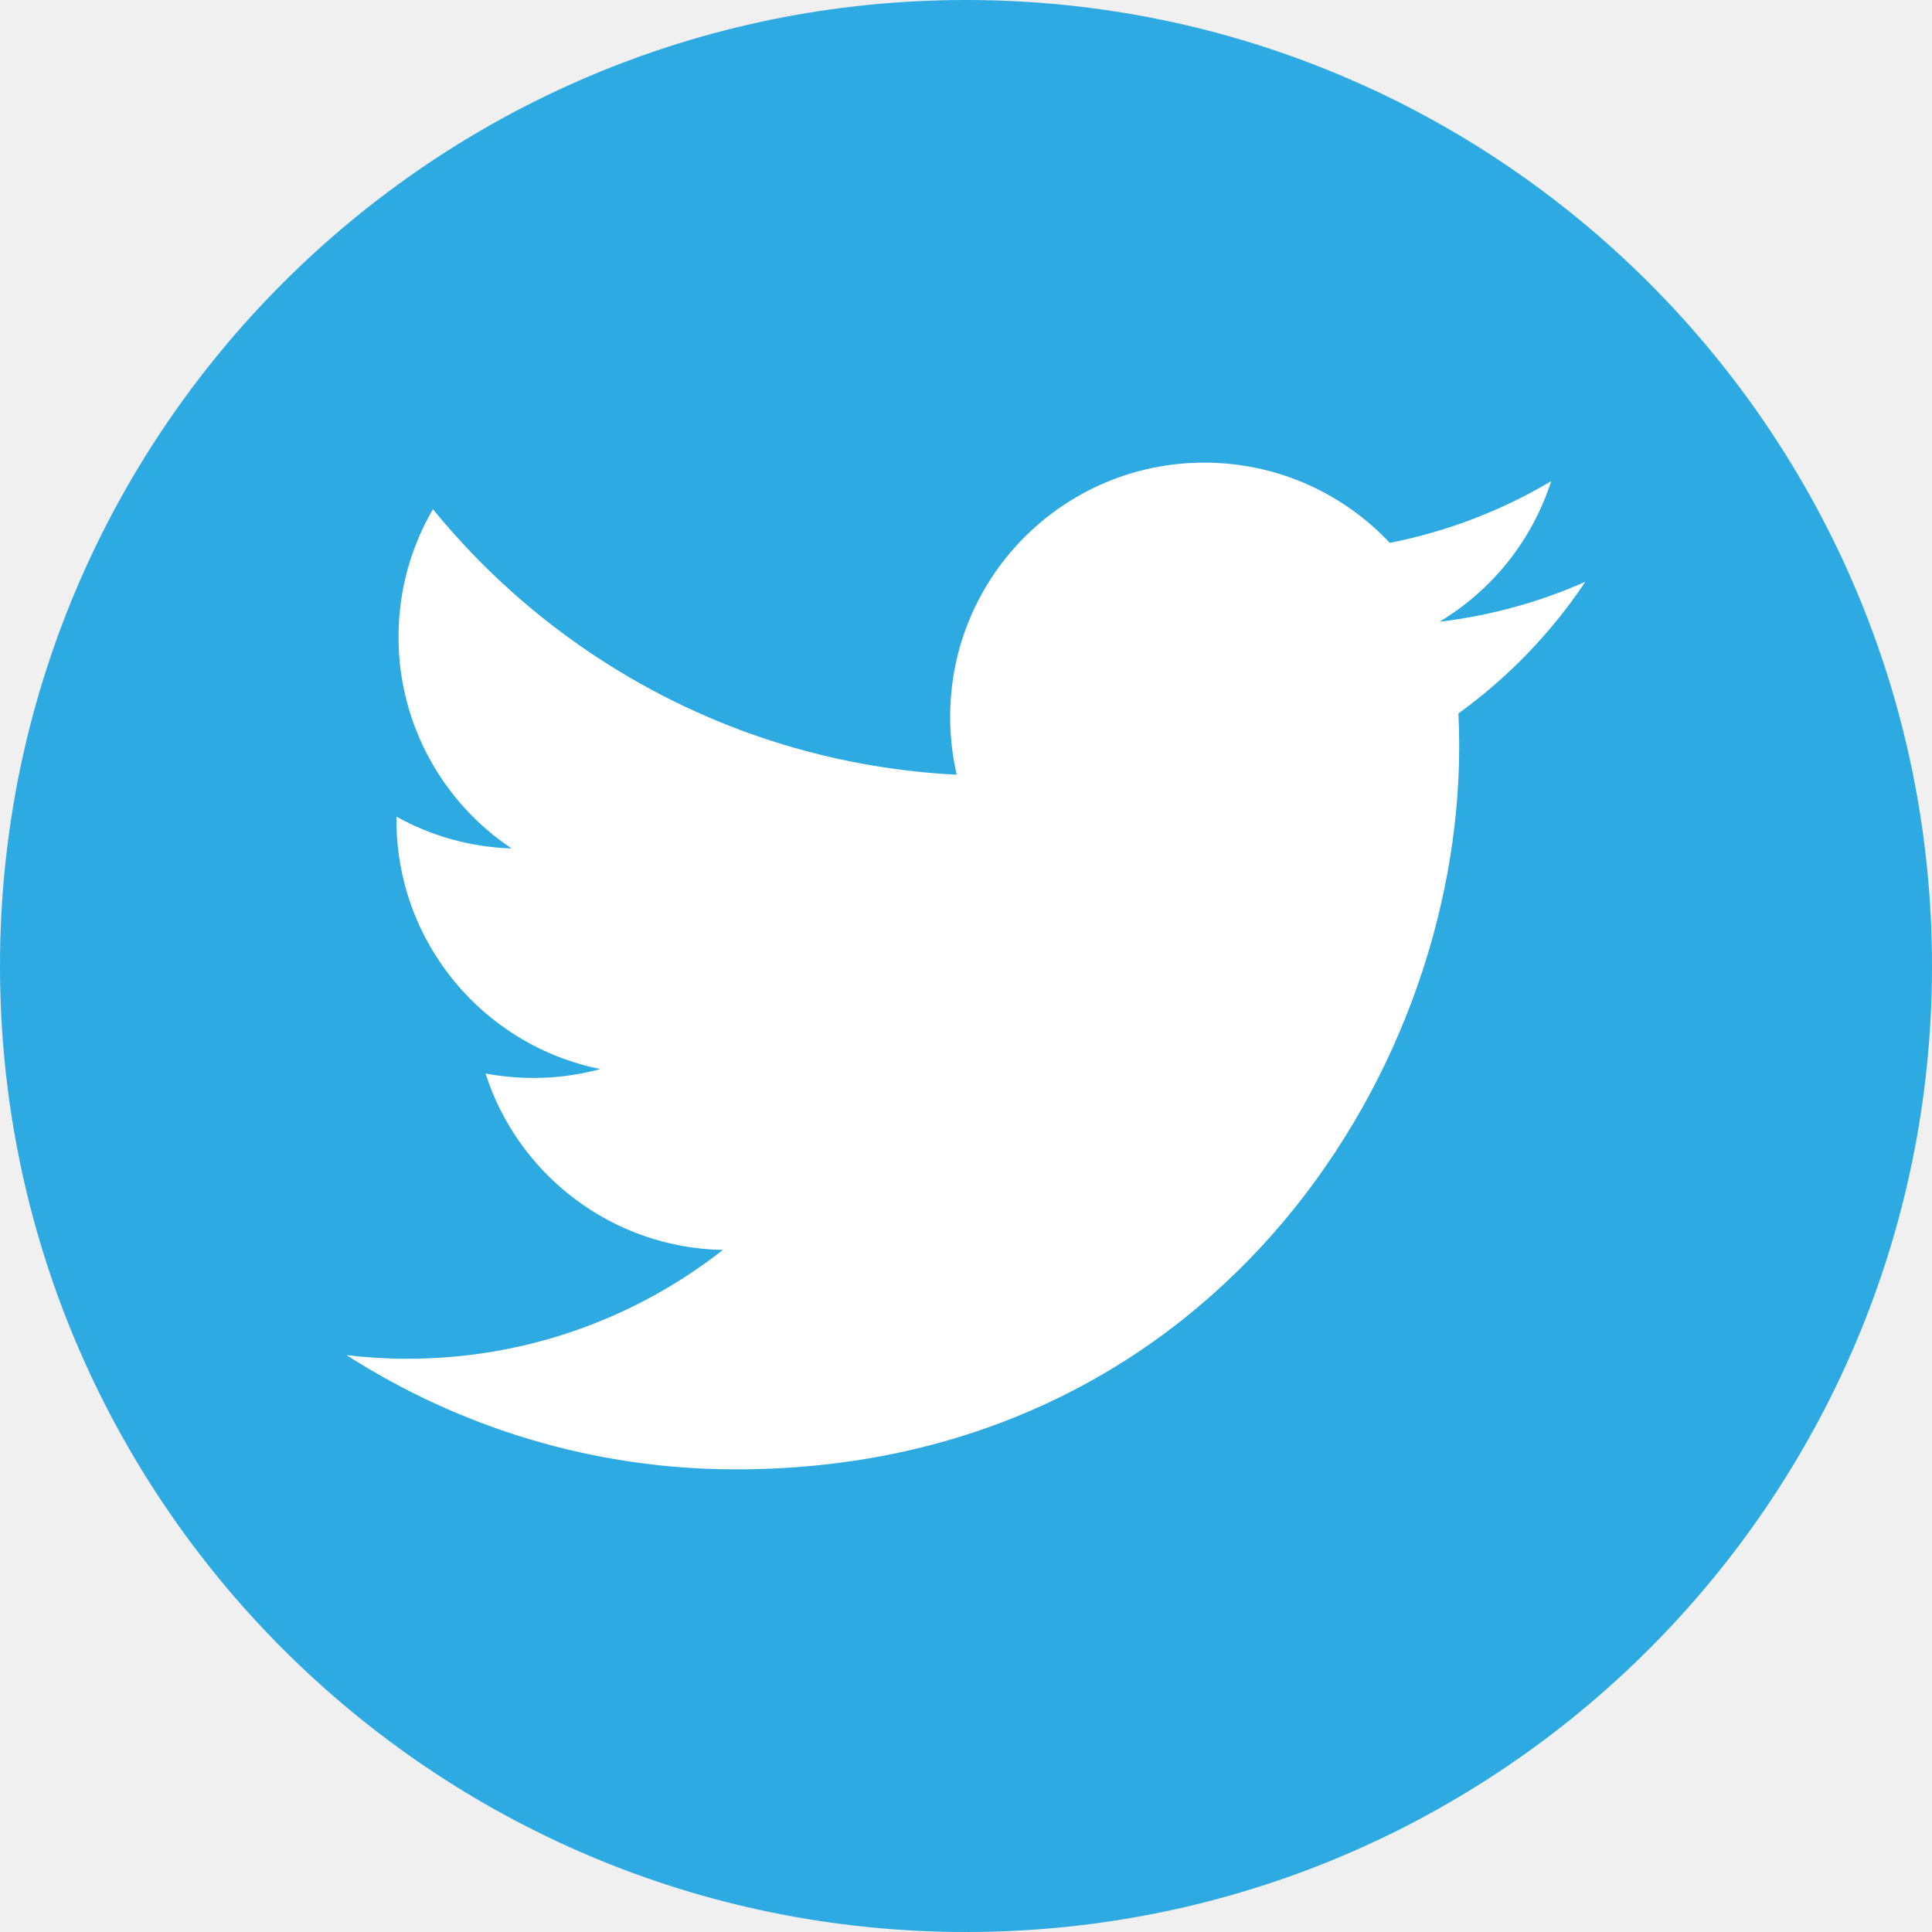
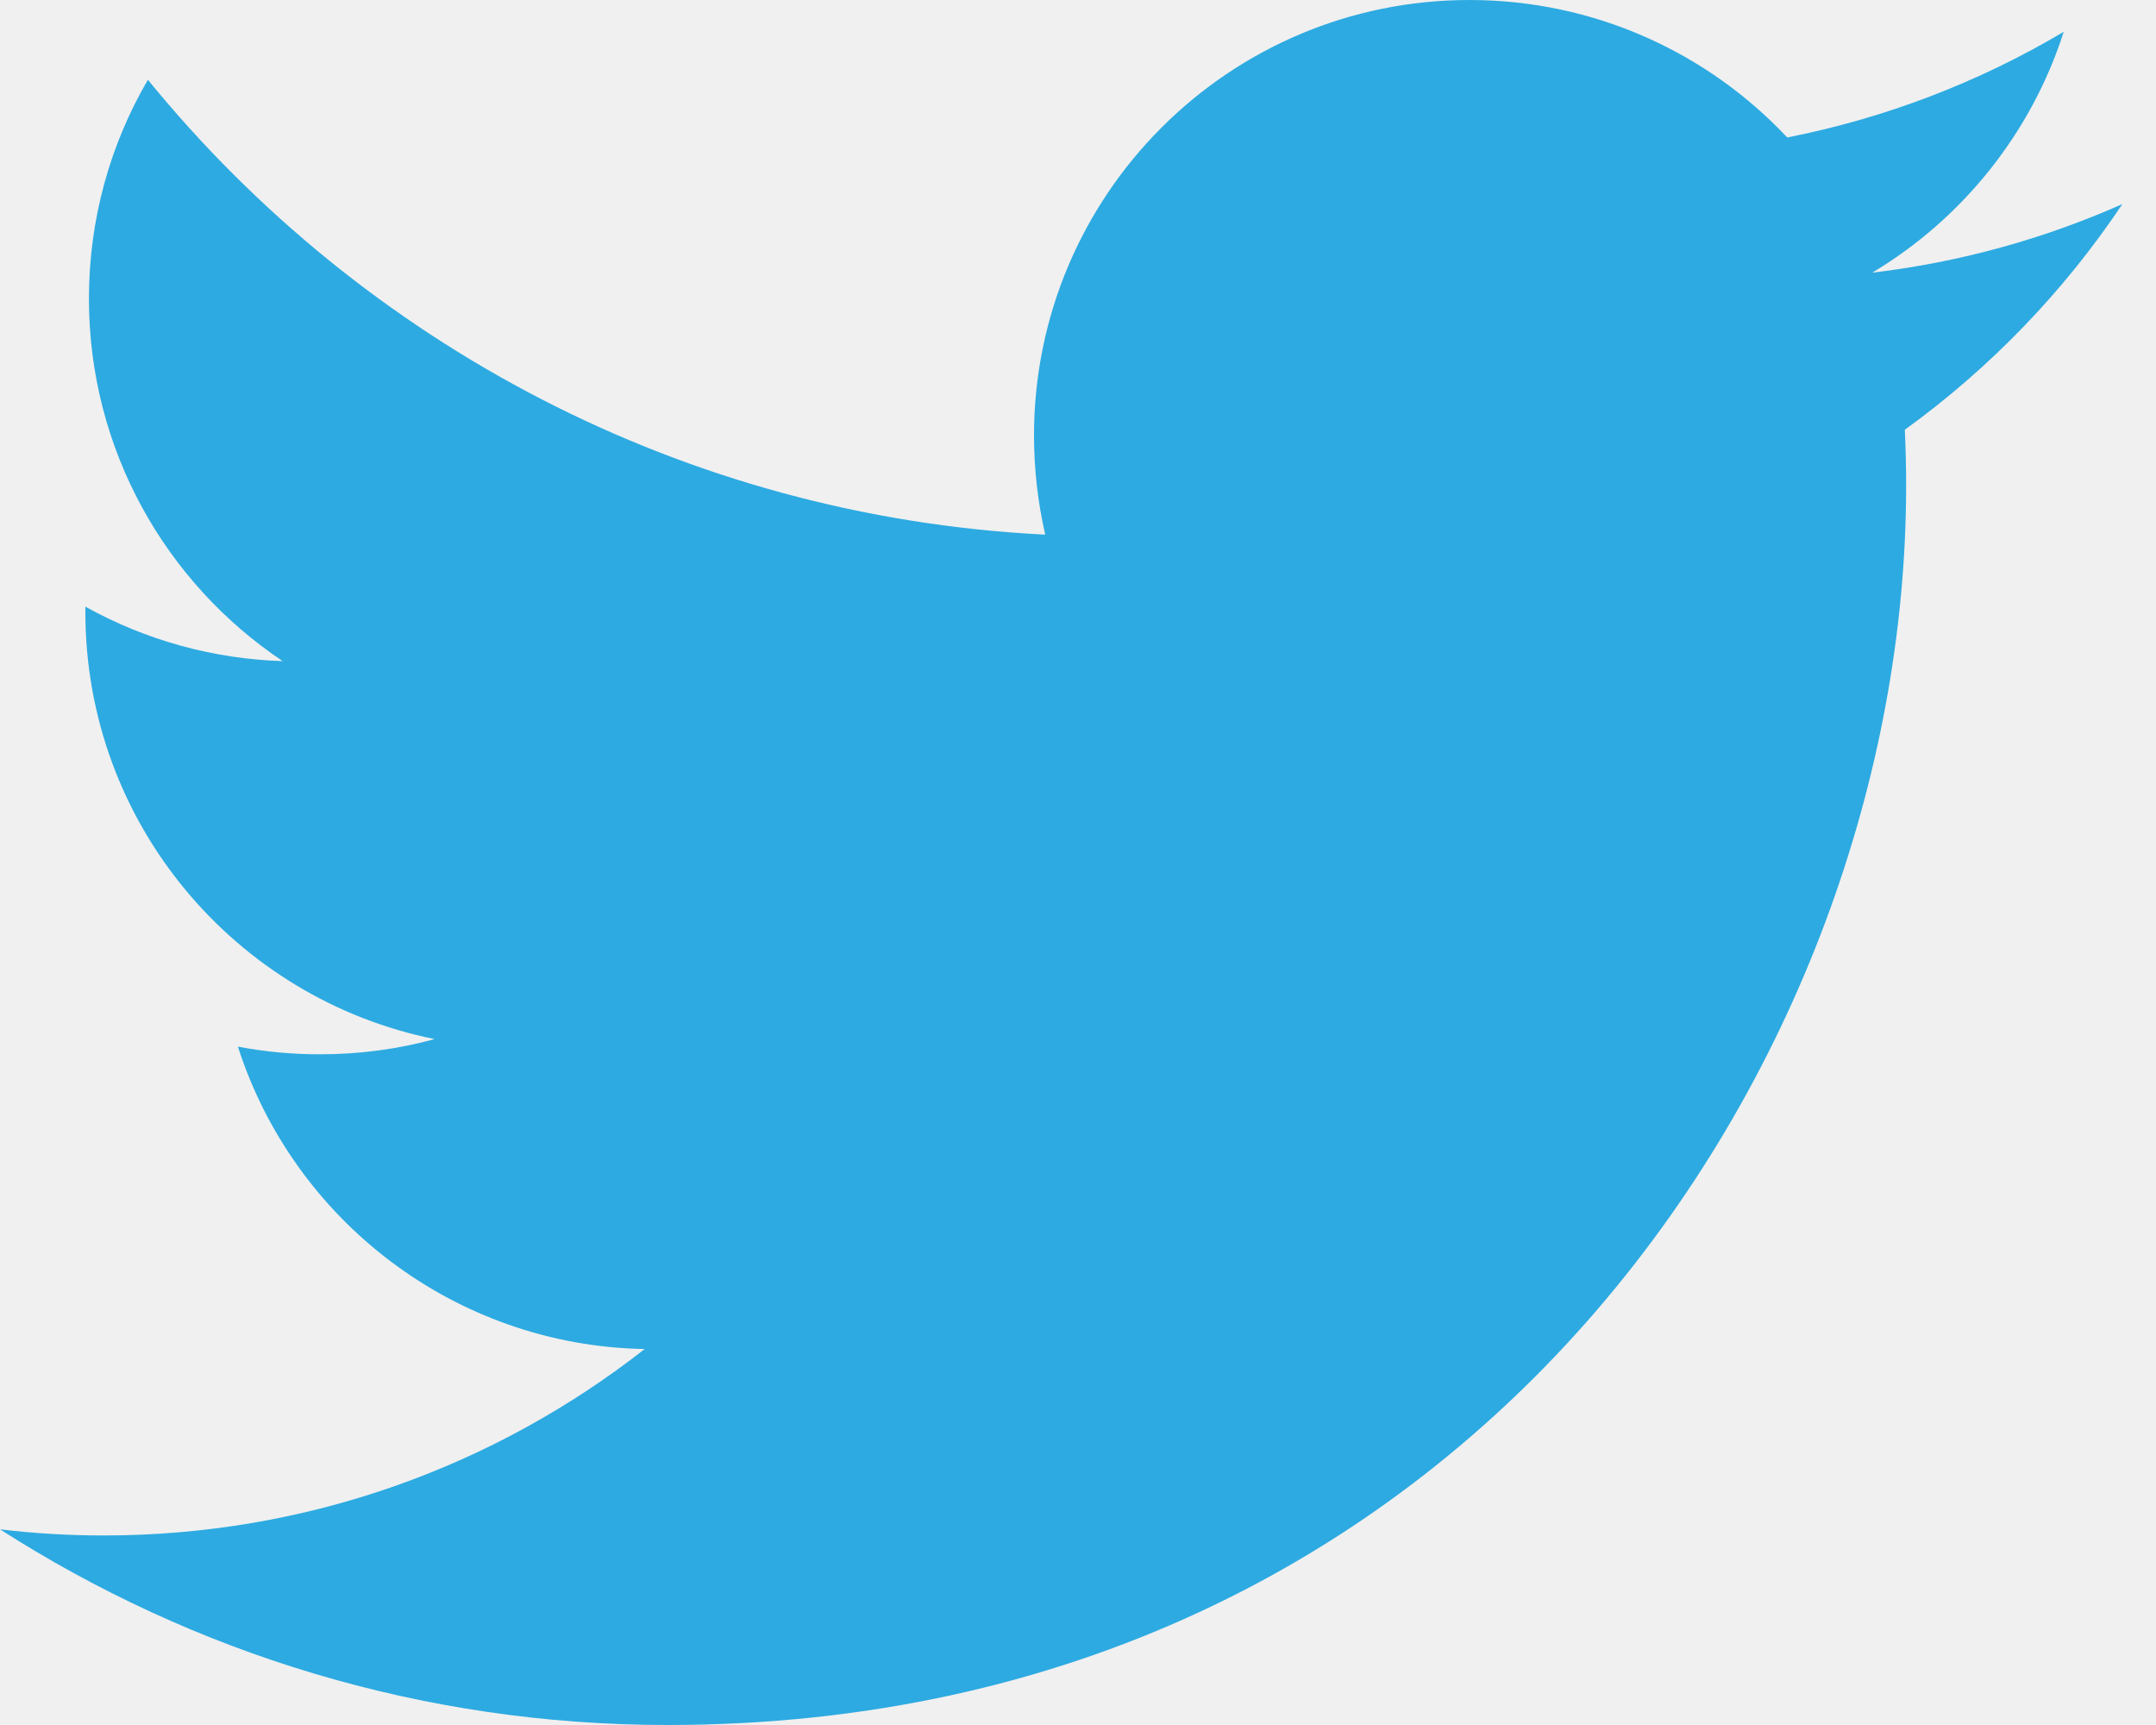
- <svg xmlns="http://www.w3.org/2000/svg" width="16" height="16" viewBox="126.444 2.281 589 589">
-   <circle cx="420.944" cy="296.781" r="294.5" fill="#2daae1" />
-   <path d="M609.773 179.634c-13.891 6.164-28.811 10.331-44.498 12.204 16.01-9.587 28.275-24.779 34.066-42.86a154.78 154.78 0 0 1-49.209 18.801c-14.125-15.056-34.267-24.456-56.551-24.456-42.773 0-77.462 34.675-77.462 77.473 0 6.064.683 11.98 1.996 17.66-64.389-3.236-121.474-34.079-159.684-80.945-6.672 11.446-10.491 24.754-10.491 38.953 0 26.875 13.679 50.587 34.464 64.477a77.122 77.122 0 0 1-35.097-9.686v.979c0 37.54 26.701 68.842 62.145 75.961-6.511 1.784-13.344 2.716-20.413 2.716-4.998 0-9.847-.473-14.584-1.364 9.859 30.769 38.471 53.166 72.363 53.799-26.515 20.785-59.925 33.175-96.212 33.175-6.25 0-12.427-.373-18.491-1.104 34.291 21.988 75.006 34.824 118.759 34.824 142.496 0 220.428-118.052 220.428-220.428 0-3.361-.074-6.697-.236-10.021a157.855 157.855 0 0 0 38.707-40.158z" fill="#fff" />
+ <svg xmlns="http://www.w3.org/2000/svg" viewBox="0 0 20 16" version="1.1">
+   <path d="M19.688,1.893 C18.964,2.214 18.186,2.432 17.368,2.529 C18.203,2.029 18.842,1.237 19.144,0.295 C18.351,0.766 17.483,1.097 16.579,1.275 C15.842,0.49 14.792,0 13.631,0 C11.401,0 9.592,1.808 9.592,4.039 C9.592,4.355 9.628,4.663 9.696,4.959 C6.34,4.791 3.364,3.183 1.372,0.74 C1.024,1.336 0.825,2.03 0.825,2.77 C0.825,4.171 1.538,5.407 2.622,6.132 C1.98,6.112 1.353,5.939 0.792,5.627 L0.792,5.678 C0.792,7.635 2.184,9.266 4.032,9.638 C3.692,9.731 3.336,9.779 2.968,9.779 C2.707,9.779 2.454,9.755 2.207,9.708 C2.721,11.312 4.213,12.48 5.98,12.513 C4.597,13.596 2.856,14.242 0.964,14.242 C0.638,14.242 0.316,14.223 0,14.185 C1.788,15.331 3.91,16 6.191,16 C13.62,16 17.682,9.846 17.682,4.509 C17.682,4.334 17.678,4.16 17.67,3.986 C18.461,3.414 19.145,2.705 19.688,1.893 Z" fill="#2DAAE1" />
</svg>
